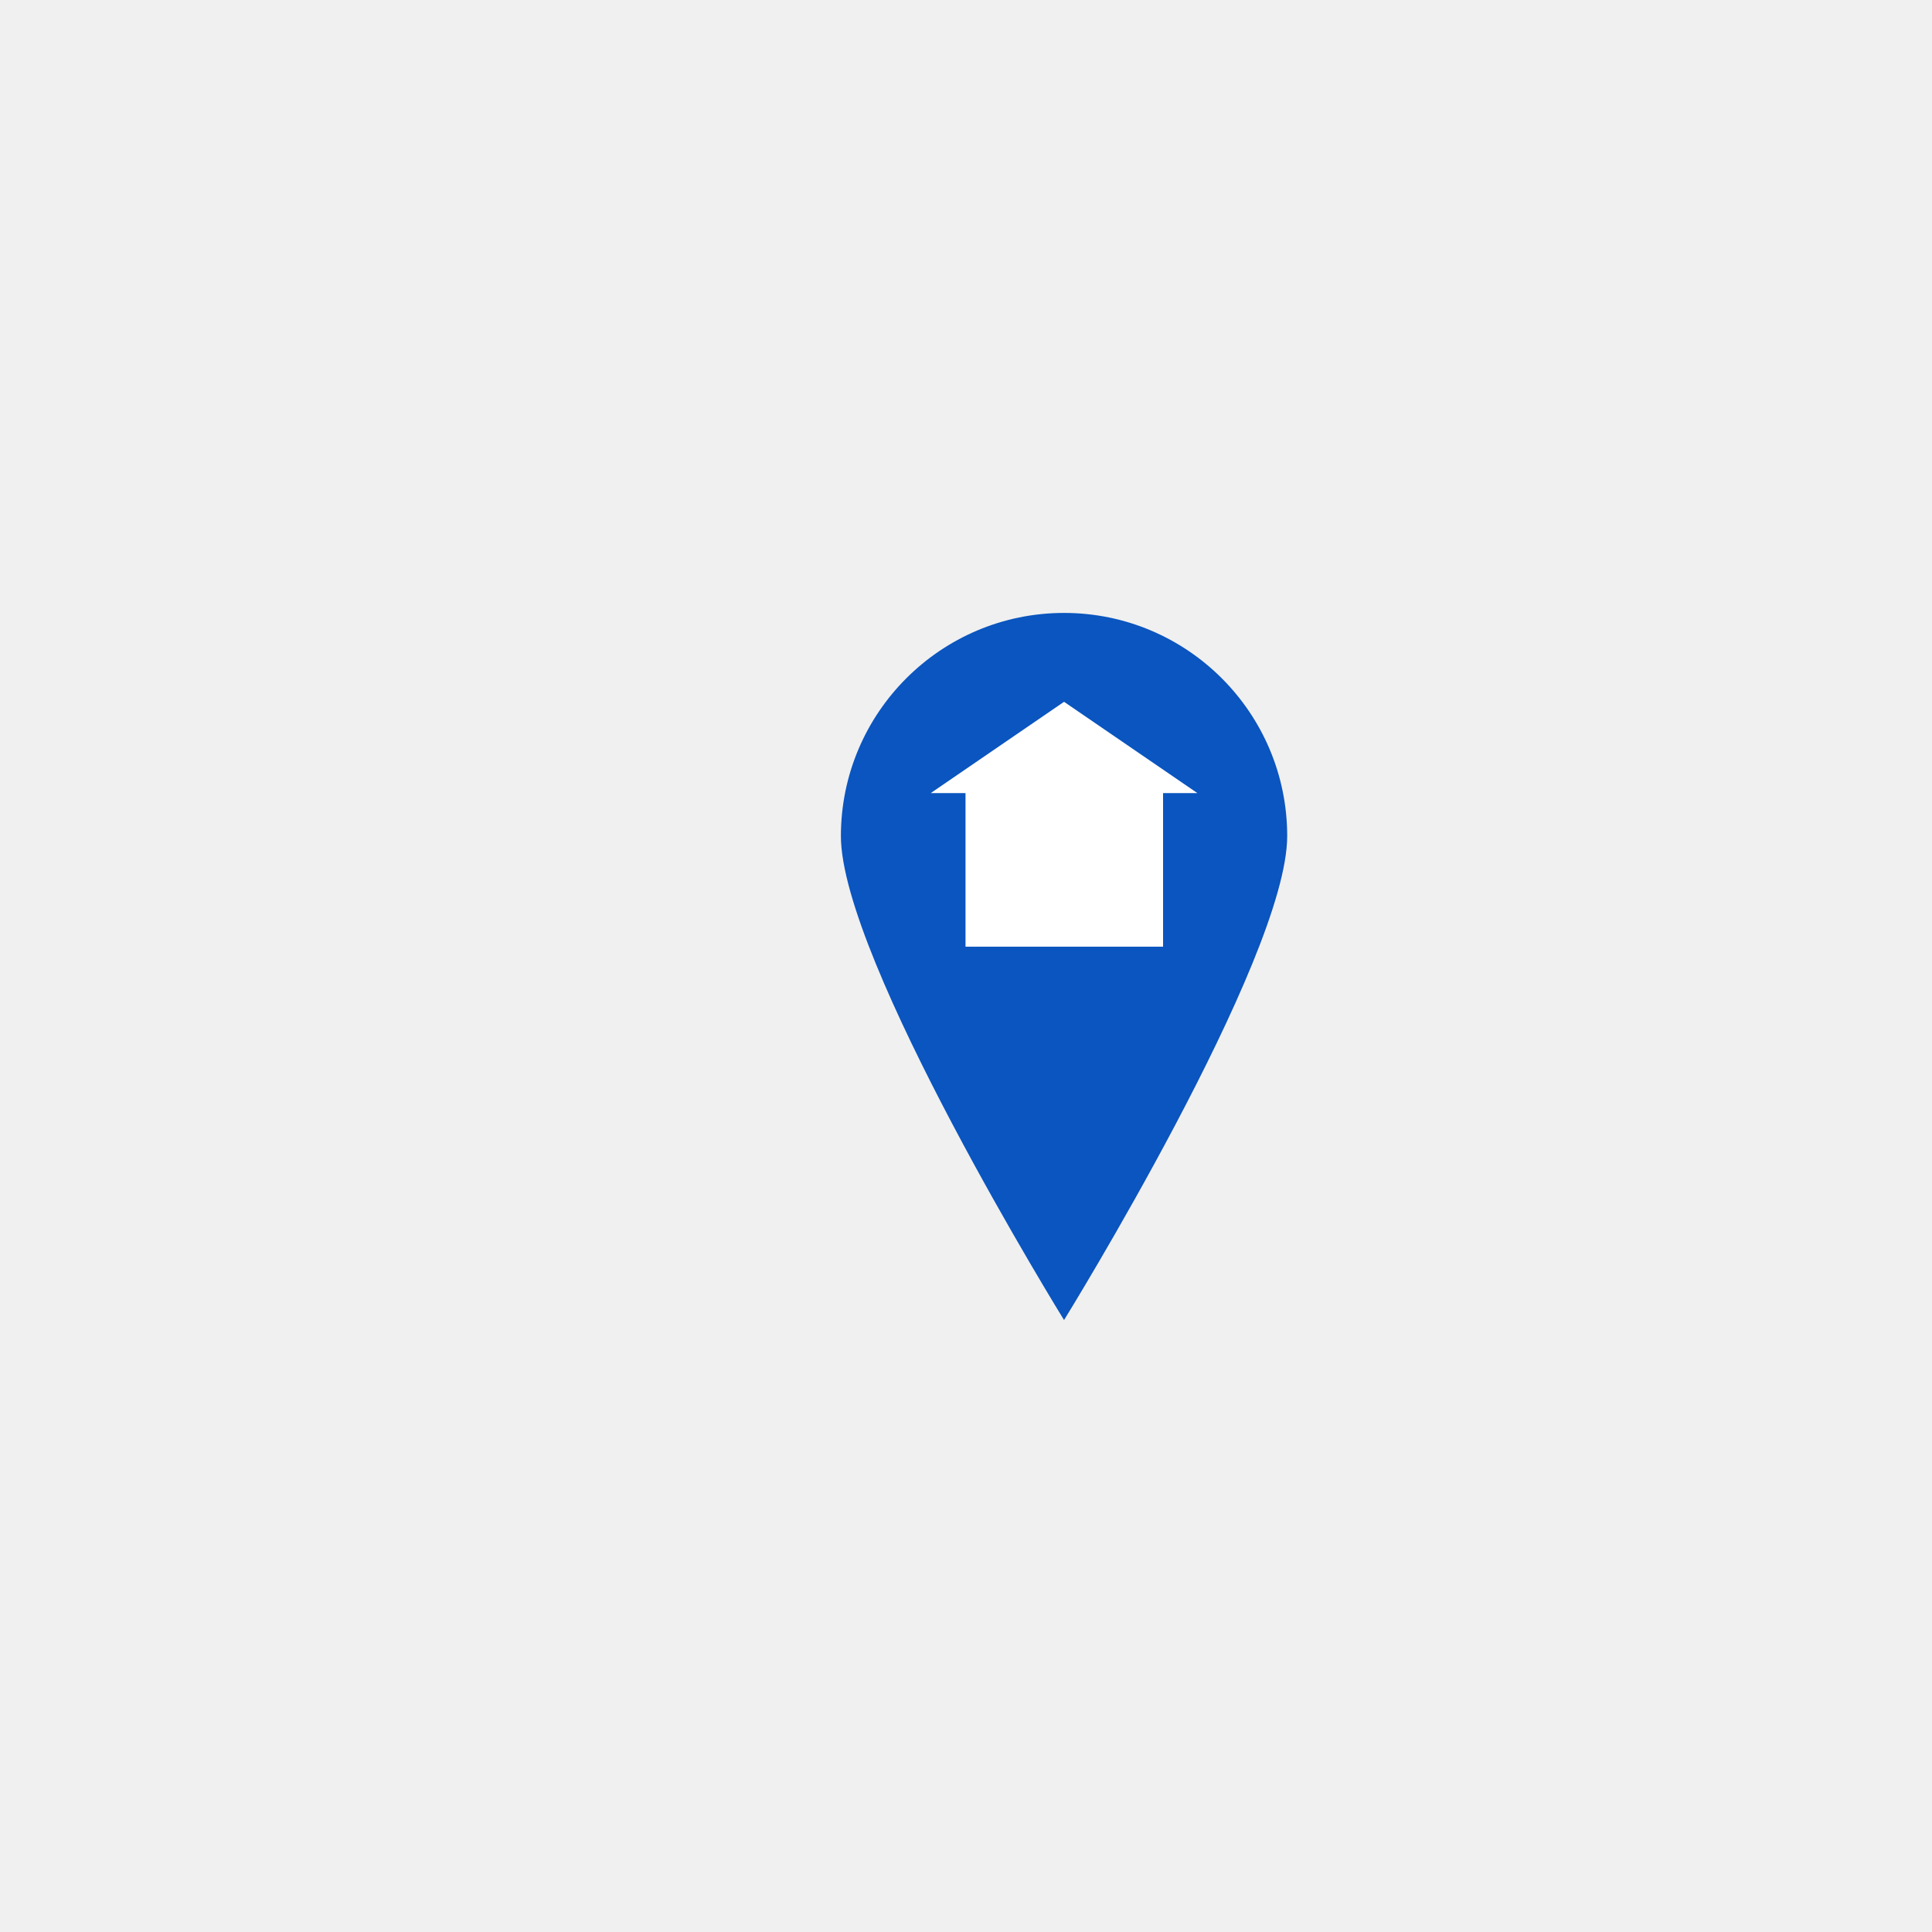
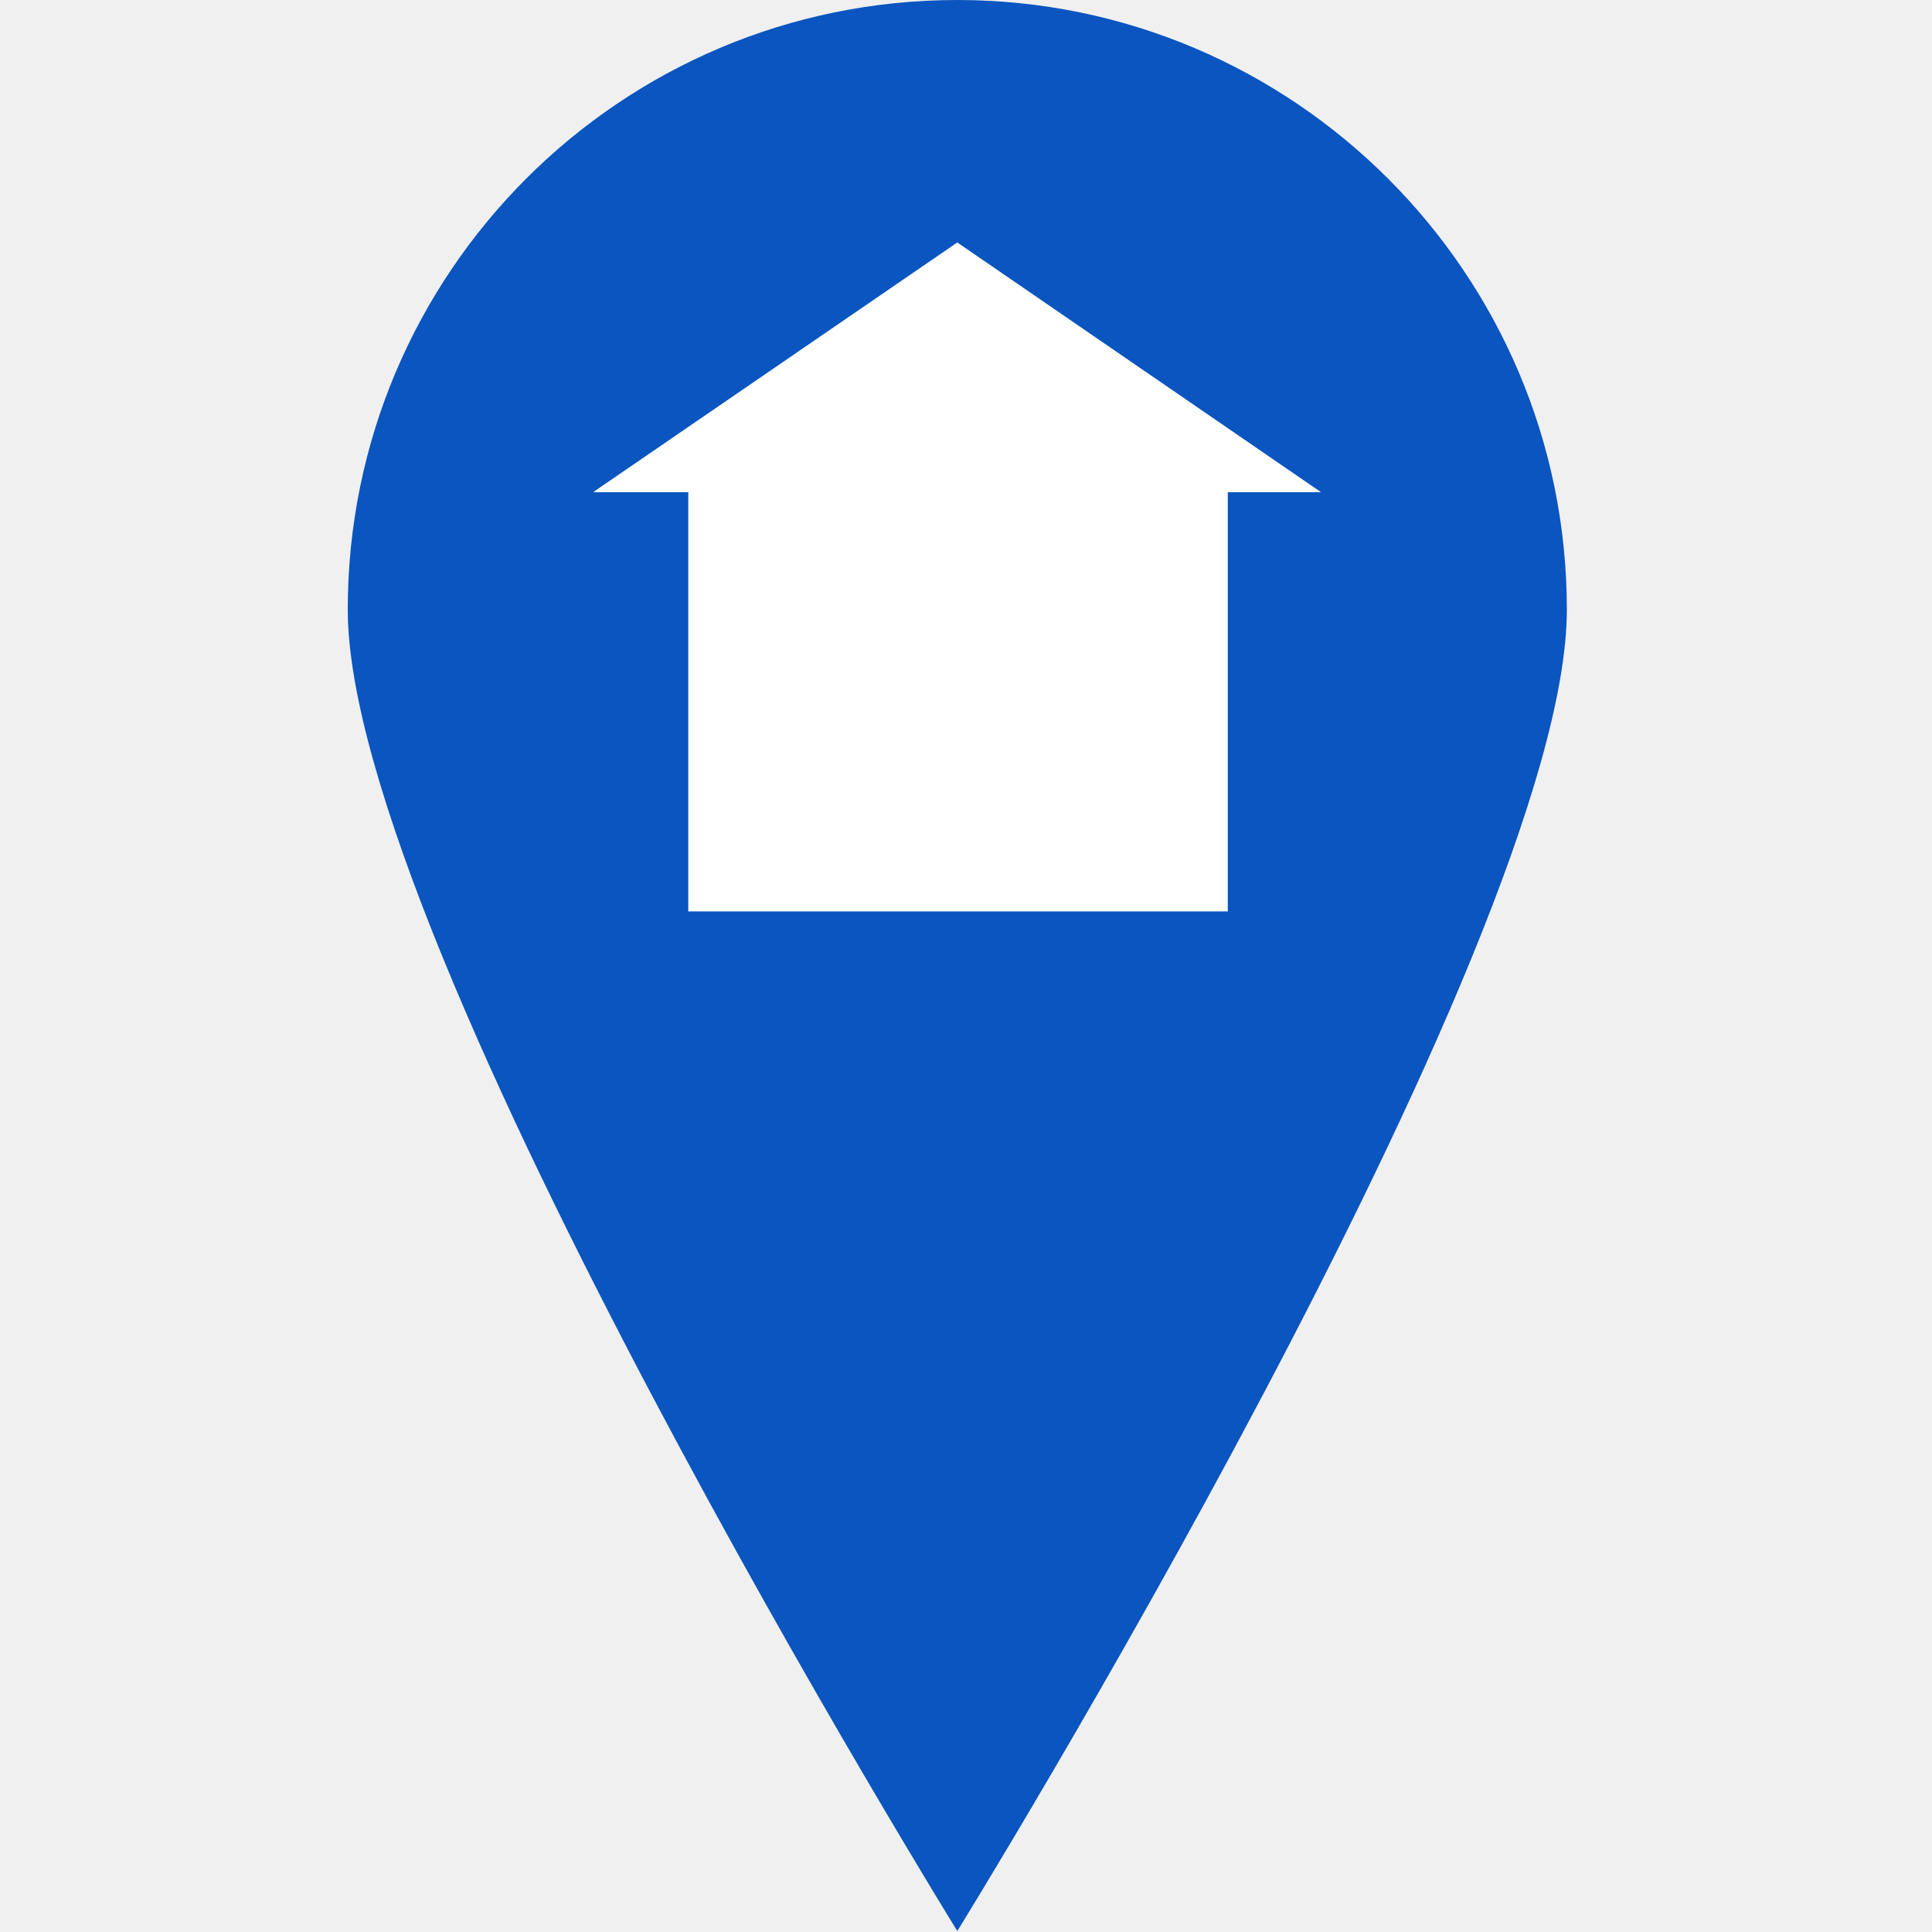
- <svg xmlns="http://www.w3.org/2000/svg" version="1.1" id="Layer_1" x="0px" y="0px" viewBox="0 0 400 400" style="enable-background:new 0 0 400 400;" xml:space="preserve">
+ <svg xmlns="http://www.w3.org/2000/svg" version="1.1" x="0px" y="0px" viewBox="0 0 400 400" style="enable-background:new 0 0 400 400;" xml:space="preserve">
  <style type="text/css">
- 	.style-hotel-blue0{fill:#0A55BF;}
- 	.style-hotel-blue1{fill:#FFFFFF;}
+ 	.st0{fill:#0A55BF;}
+ 	.st1{fill:#FFFFFF;}
+ 	.st2{display:none;}
+ 	.st3{display:inline;}
+ 	.st4{fill:#FC5966;}
</style>
-   <g>
-     <path class="style-hotel-blue0" d="M220.3,126.9c-25.5,0-46.2,20.7-46.2,46.2c0,25.5,46.2,100.2,46.2,100.2s46.2-74.7,46.2-100.2   C266.5,147.6,245.8,126.9,220.3,126.9z" />
+   <g id="Layer_1">
+     <g>
+       <path class="st0" d="M198.2,0C128.5,0,72,56.5,72,126.2s126.2,273.6,126.2,273.6s126.2-204,126.2-273.6S267.8,0,198.2,0z" />
+     </g>
+     <g>
+       <rect x="142.5" y="89.8" class="st1" width="111.7" height="98.9" />
+       <polygon class="st1" points="122.8,101.9 198.2,50.2 273.5,101.9   " />
+     </g>
  </g>
-   <g>
-     <rect x="199.9" y="159.8" class="style-hotel-blue1" width="40.9" height="36.2" />
-     <polygon class="style-hotel-blue1" points="192.7,164.2 220.3,145.3 247.9,164.2  " />
+   <g id="Layer_2" class="st2">
+     <g class="st3">
+       <g>
+         <path class="st4" d="M198.2,0C128.5,0,72,56.5,72,126.2s126.2,273.6,126.2,273.6s126.2-204,126.2-273.6S267.8,0,198.2,0z" />
+       </g>
+       <path class="st1" d="M264,86.8c-31.4-60.4-65.8,16.1-65.8,16.1l0,0c0,0-36.9-74.3-66.1-14.7c-26.5,54.1,51.1,114.2,67.5,126.2l0,0    C215.4,202.1,291.8,140.4,264,86.8z" />
+     </g>
  </g>
</svg>
